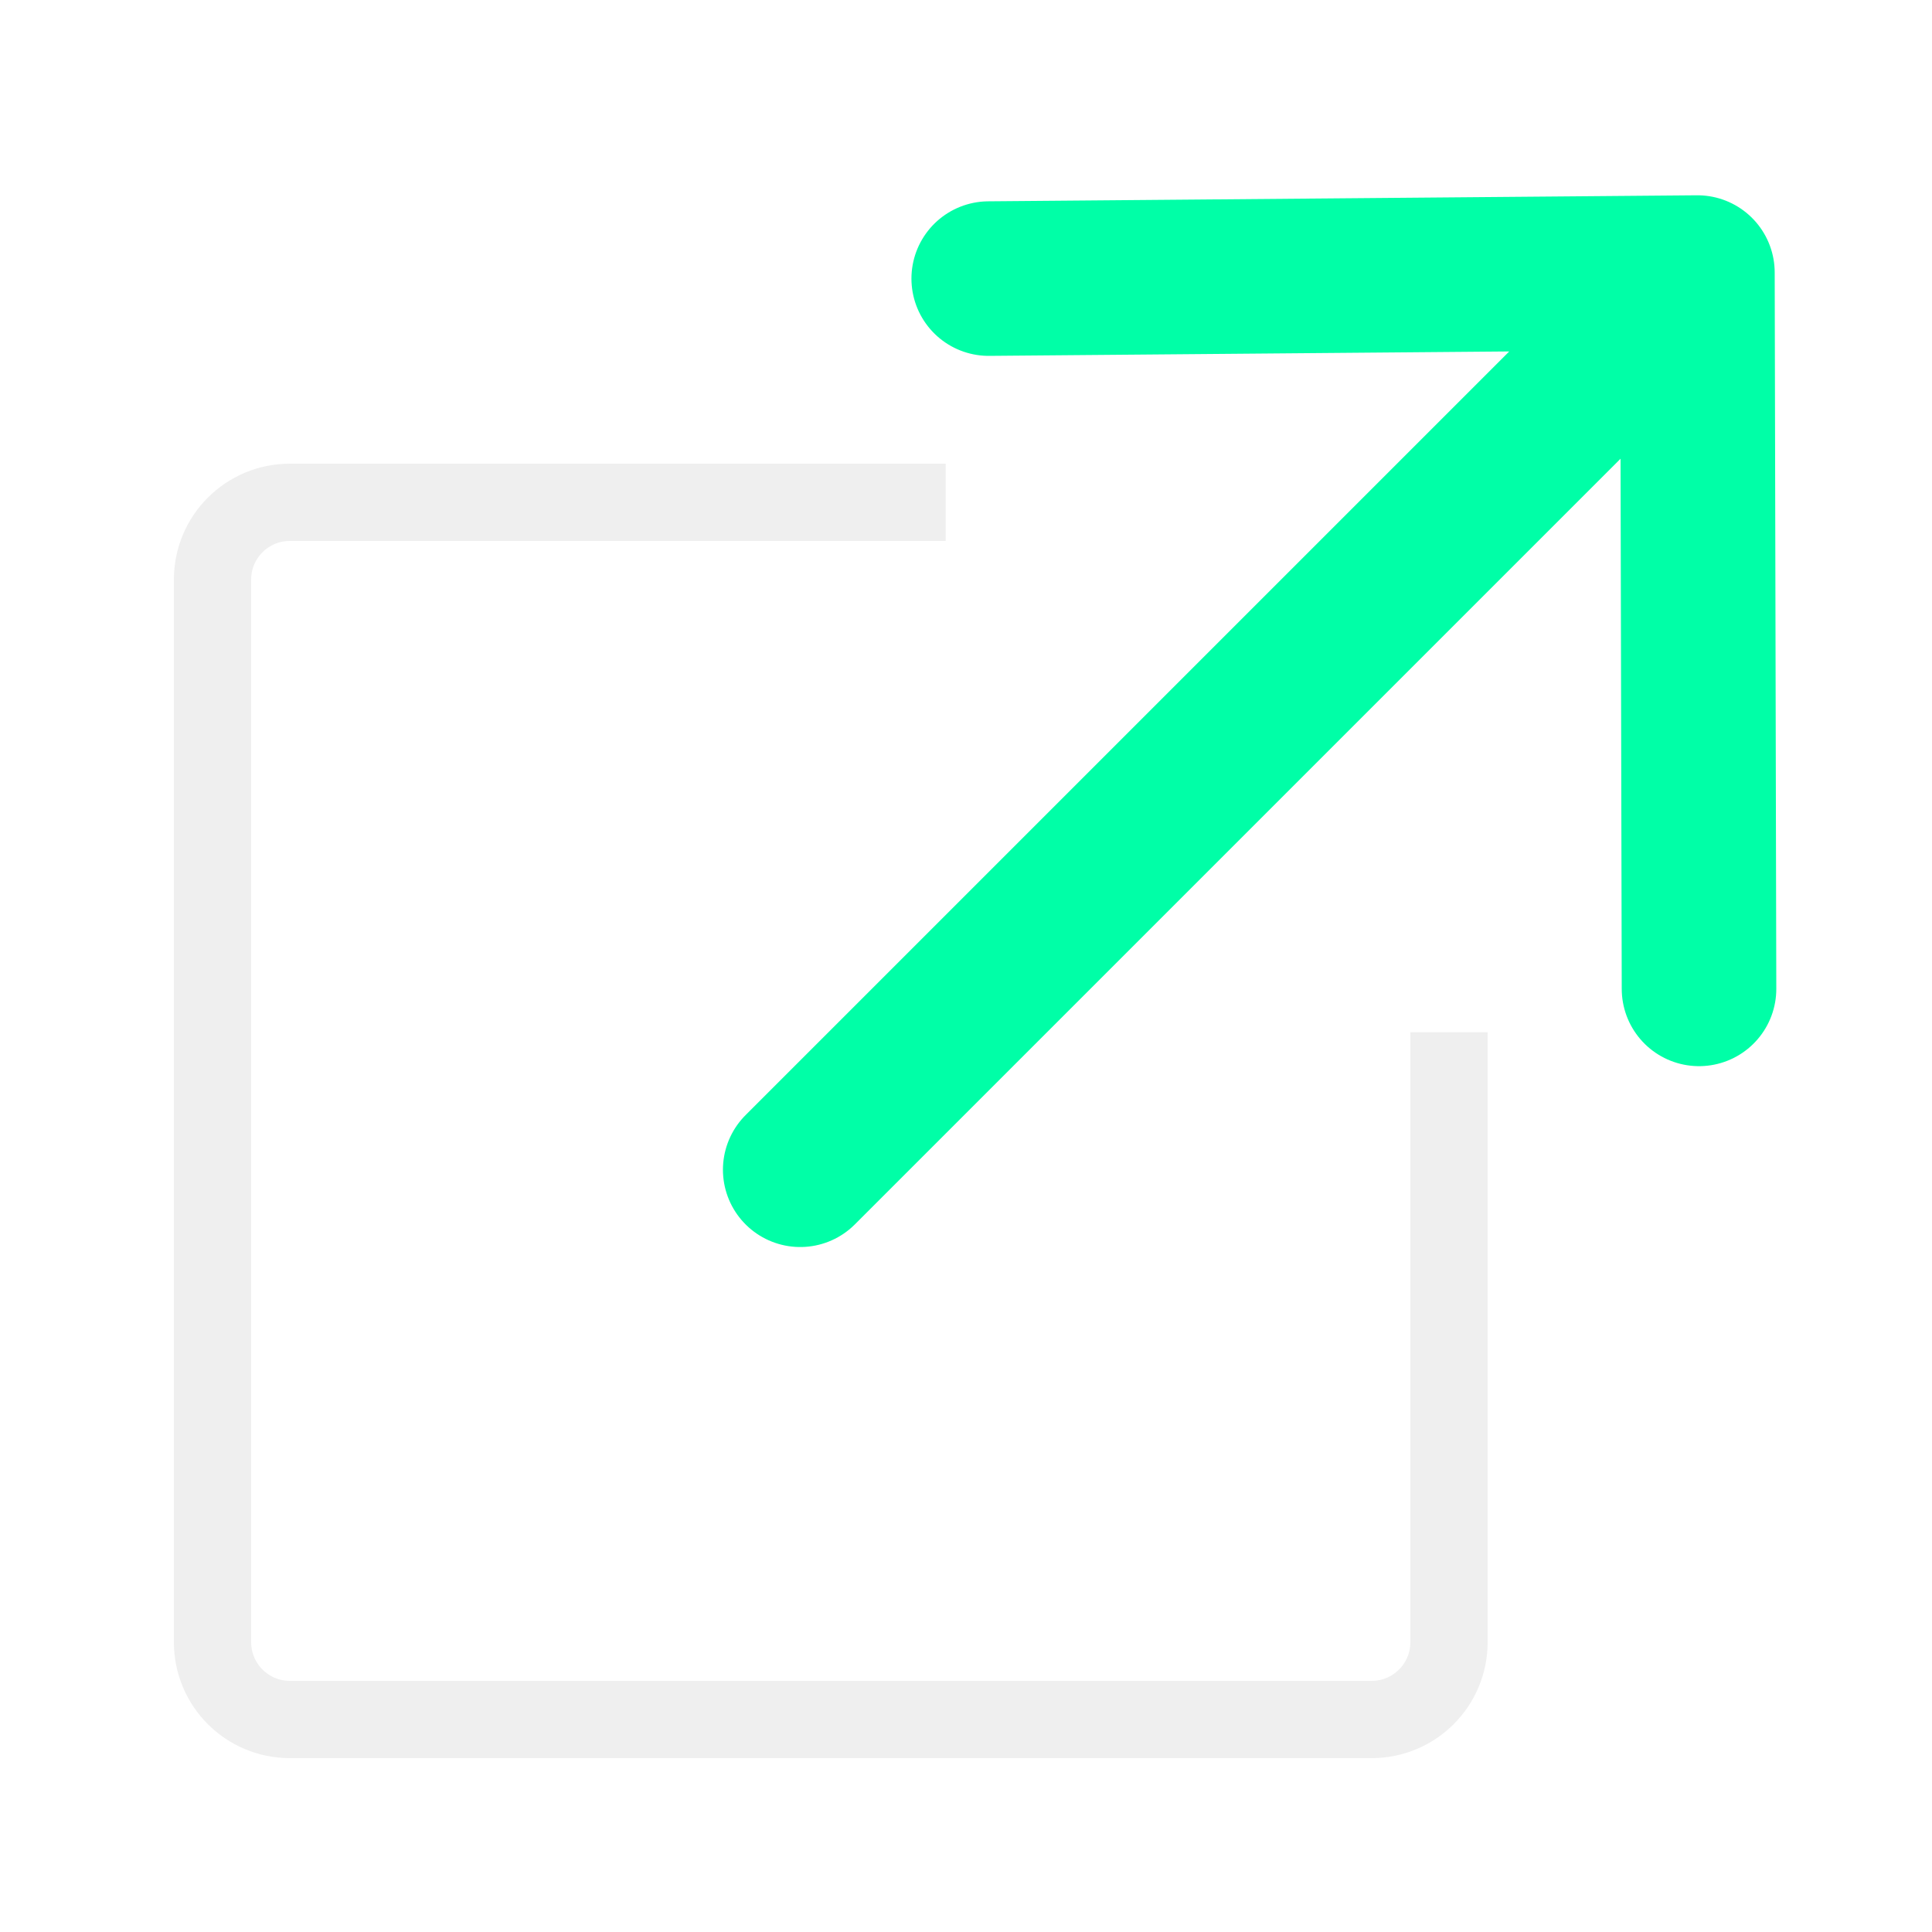
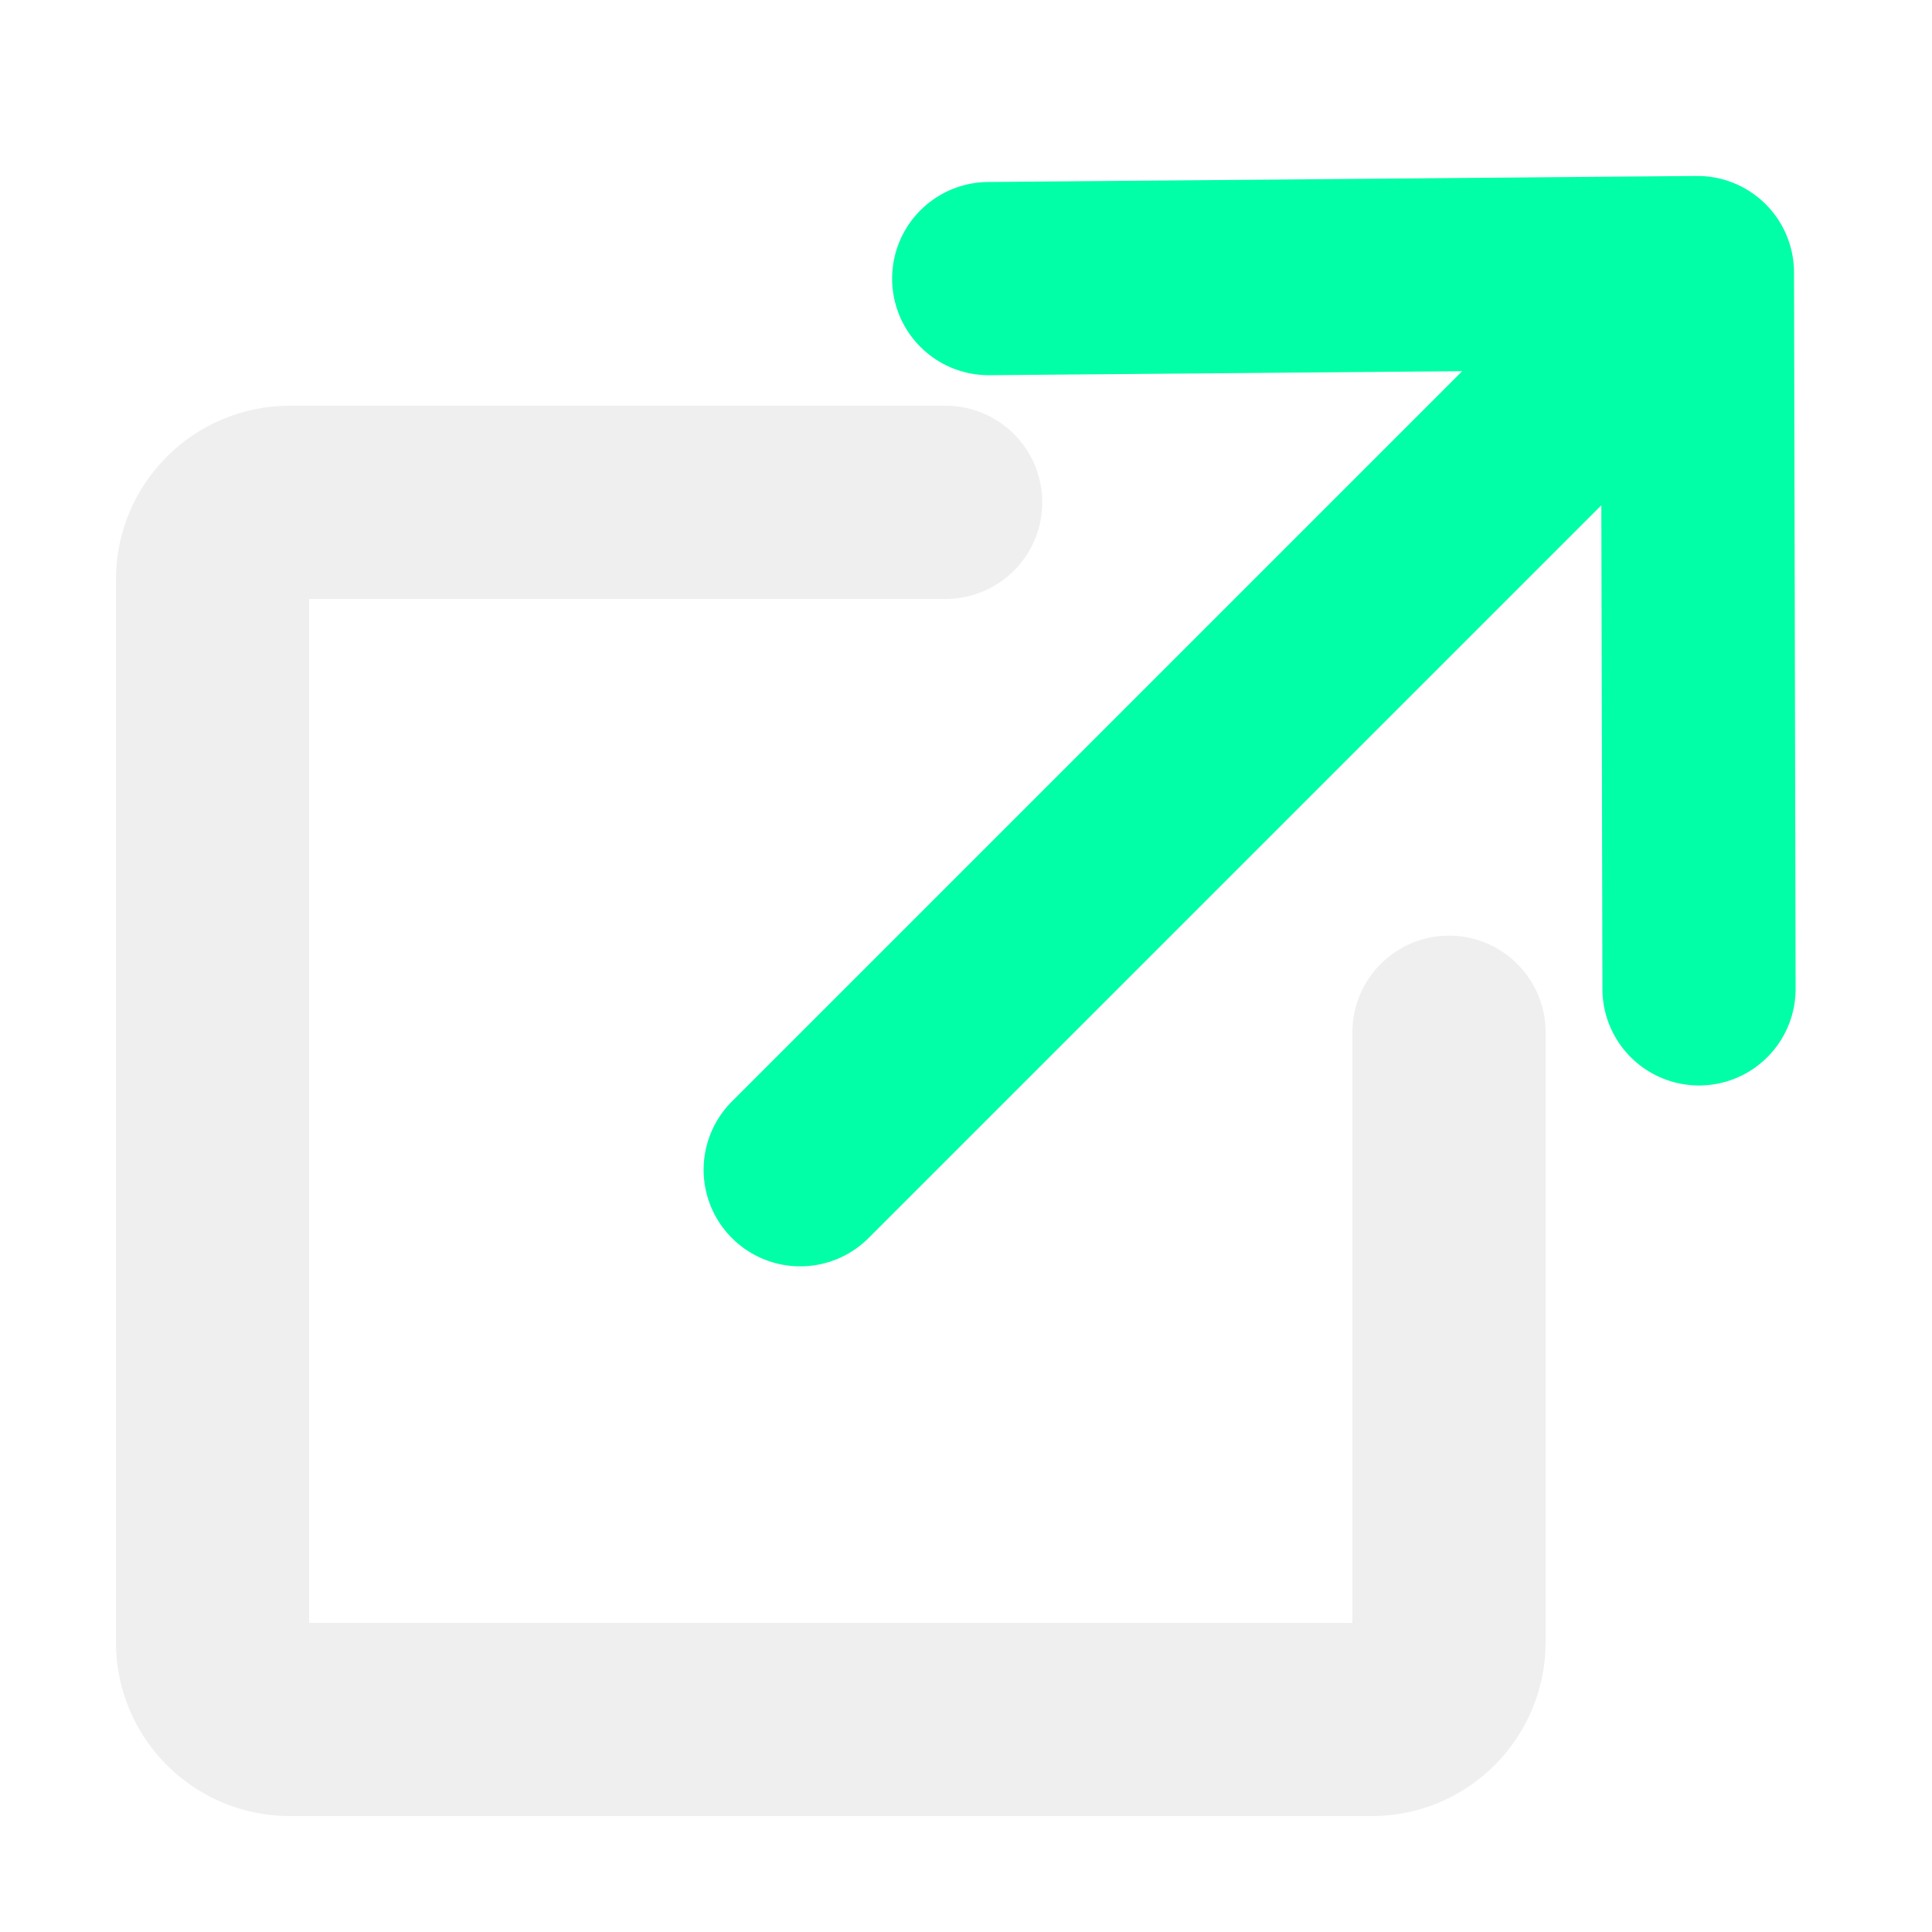
<svg xmlns="http://www.w3.org/2000/svg" width="100%" height="100%" viewBox="0 0 100 100" fill="none">
  <style>
.line-link1 {animation:line-link1-move 1.6s infinite;} @keyframes line-link1-move { 0%{transform: translate3d(-7px, 7px, 0);} 50%{transform: translate3d(7px, -7px, 0);} 100%{transform: translate3d(-7px, 7px, 0);}} @media (prefers-reduced-motion: reduce) { .line-link1 {animation: none;}}</style>
-   <path class="stroke1" d="M75 53.429V85C75 87.209 73.209 89 71 89H15C12.791 89 11 87.209 11 85V30C11 27.791 12.791 26 15 26H48.947" stroke="#efefef" stroke-width="4.0px" style="animation-duration: 1.6s;" />
-   <path class="line-link1 stroke2" stroke="#00FFA7" stroke-width="8.0px" stroke-linecap="round" style="animation-duration: 1.6s;" d="M41.419 60.546L87.858 14.108M87.858 14.108L87.941 51.184M87.858 14.108L51.176 14.42" />
+   <path class="stroke1" d="M75 53.429V85C75 87.209 73.209 89 71 89H15C12.791 89 11 87.209 11 85V30C11 27.791 12.791 26 15 26H48.947" stroke="#efefef" stroke-width="10px" stroke-linecap="round" style="animation-duration: 1.6s;" />
+   <path class="line-link1 stroke2" stroke="#00FFA7" stroke-width="10px" stroke-linecap="round" style="animation-duration: 1.6s;" d="M41.419 60.546L87.858 14.108M87.858 14.108L87.941 51.184M87.858 14.108L51.176 14.42" />
</svg>
